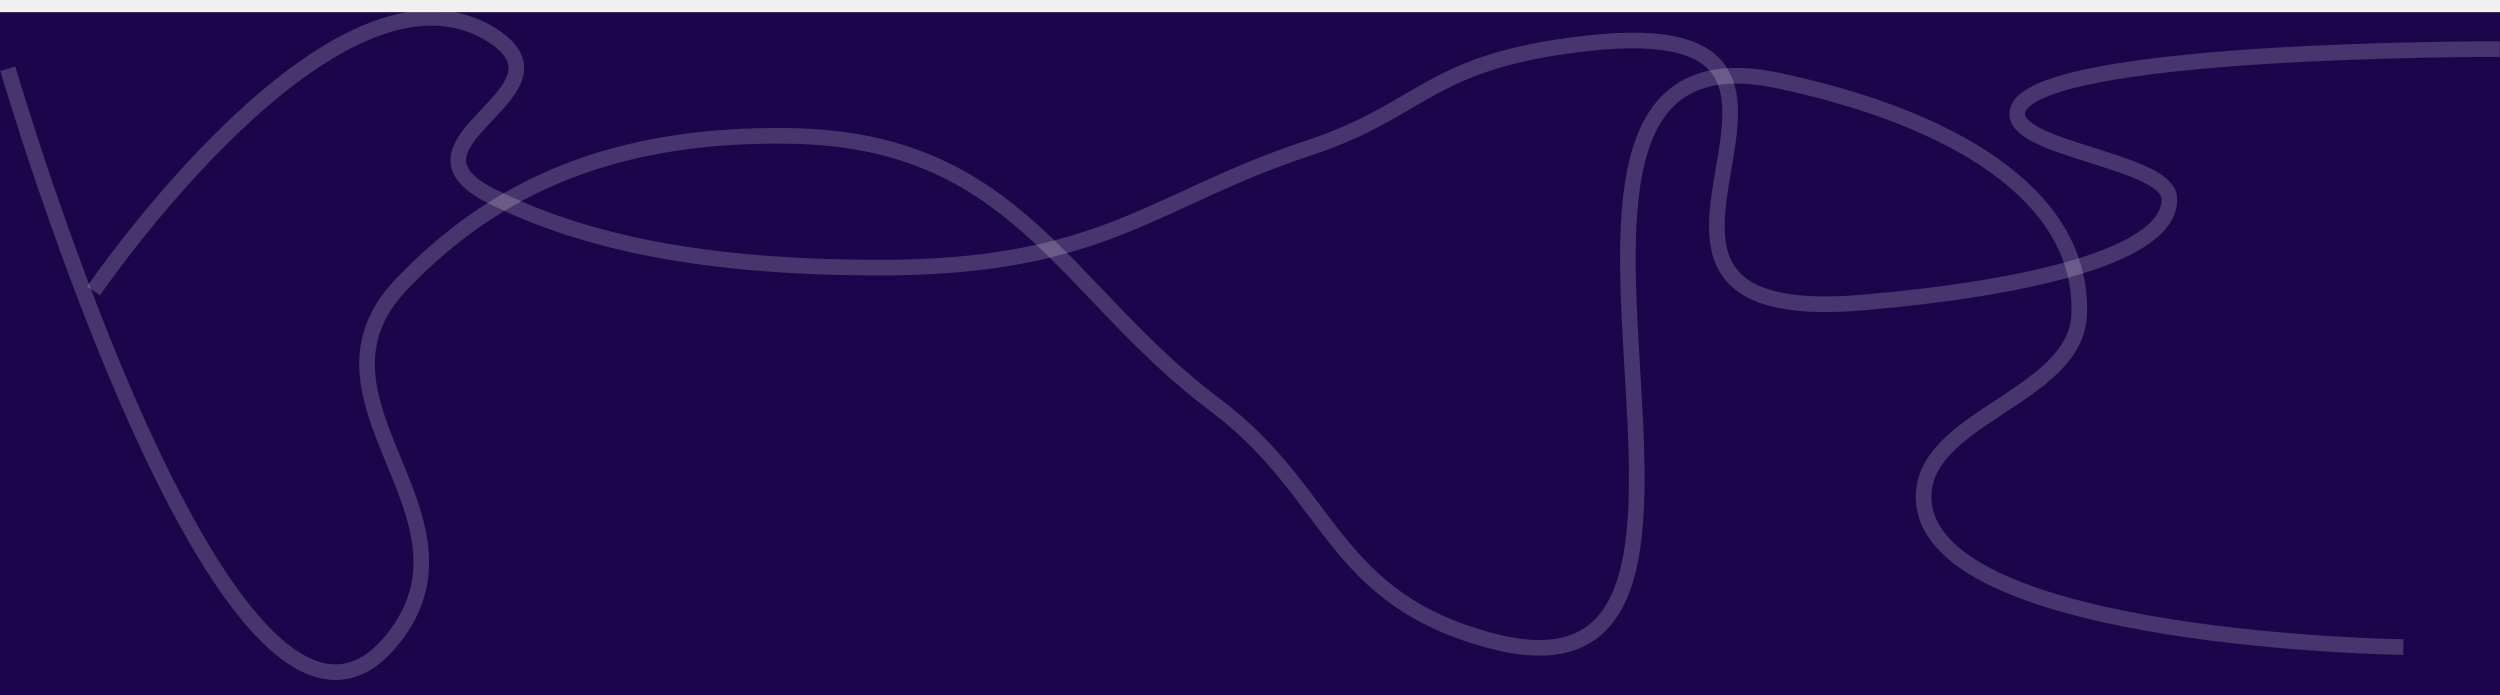
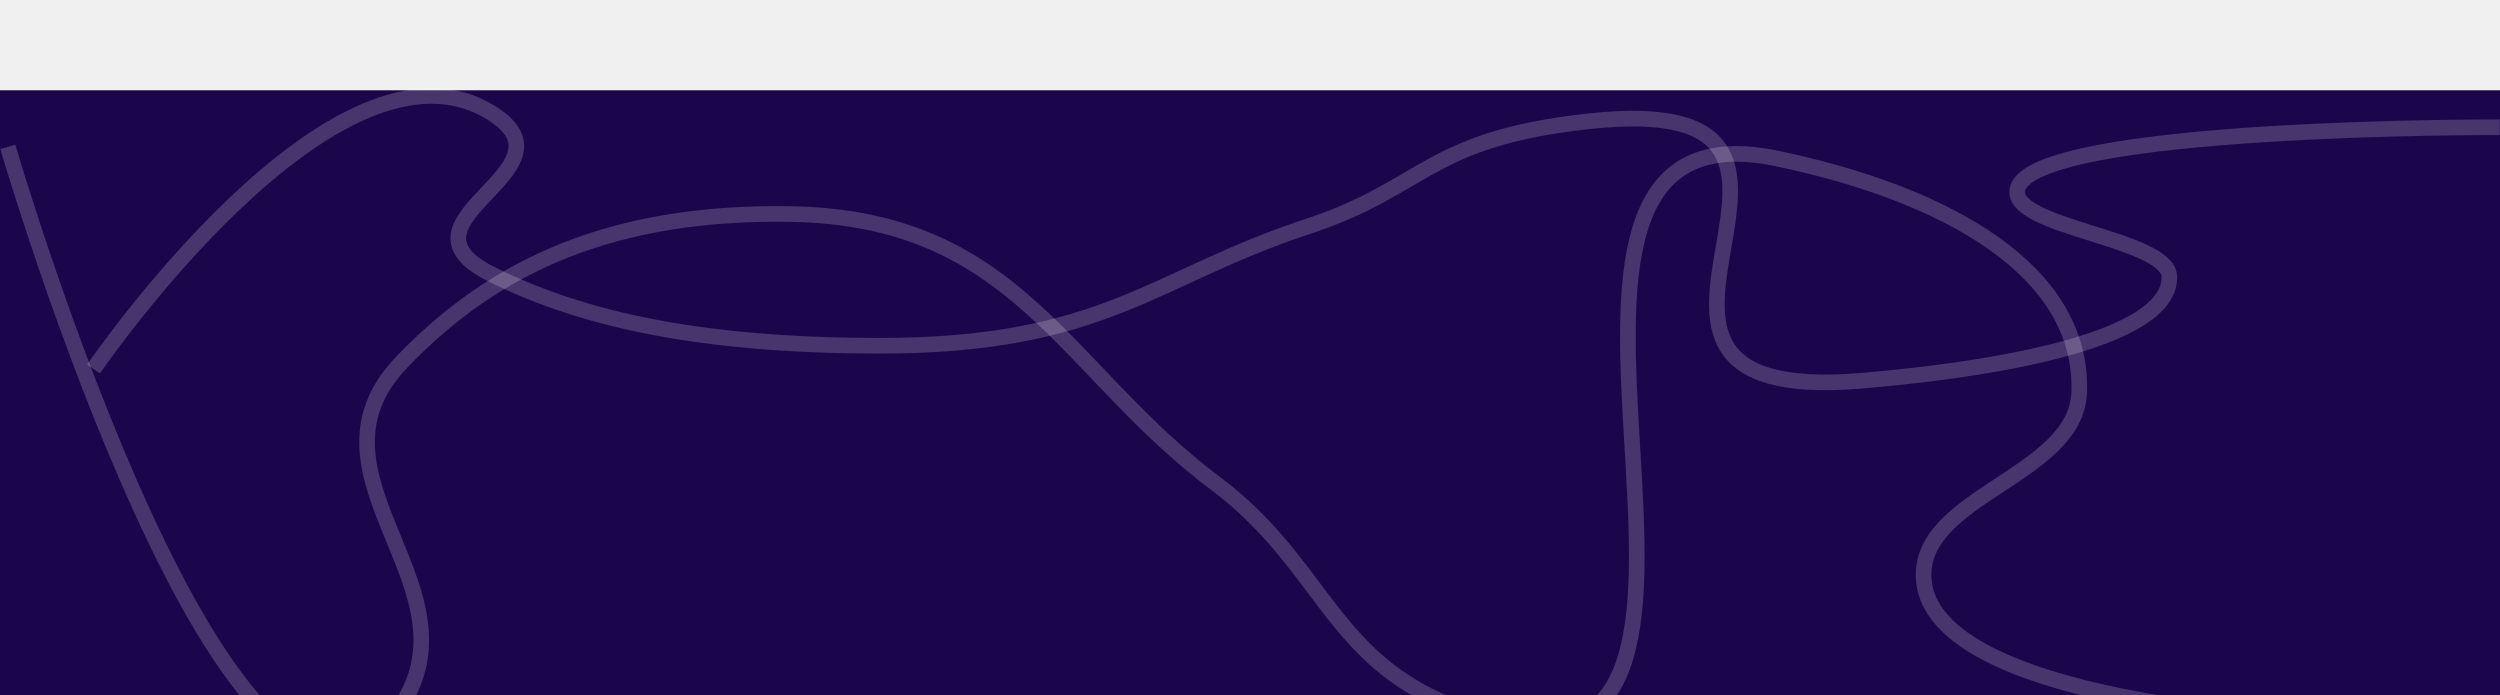
- <svg xmlns="http://www.w3.org/2000/svg" width="1440" height="400" viewBox="0 0 1440 390" fill="none">
+ <svg xmlns="http://www.w3.org/2000/svg" width="1440" height="400" viewBox="0 0 1440 300" fill="none">
  <rect x="-0" y="2" width="1440" height="580" fill="#1C064B" />
  <path d="M4.508 34.617C4.508 34.617 136.171 485.562 228.546 360.142C280.308 289.863 168.293 224.82 231.167 158.859C285.69 101.657 354.714 71.721 455.05 73.281C585.915 75.315 612.312 162.727 700.327 228.588C767.417 278.791 766.536 340.074 859.755 364.289C1043.31 411.971 835.912 1.892 1023.65 41.313C1122.09 61.982 1200.19 106.144 1197.61 176.09C1195.83 224.452 1104.28 235.662 1108.1 283.973C1114.44 364.084 1384.34 367.736 1384.34 367.736" stroke="white" stroke-opacity="0.19" stroke-width="9" />
  <path d="M53.88 162.547C53.88 162.547 194.085 -42.599 284.068 15.693C334.49 48.357 221.255 77.056 282.868 107.85C336.299 134.555 404.746 148.918 505.099 149.165C635.986 149.488 664.039 109.73 753.293 80.427C821.328 58.091 821.61 30.032 915.277 19.841C1099.71 -0.226 884.558 185.489 1073.03 169.244C1171.84 160.726 1250.77 141.26 1249.52 109.22C1248.66 87.066 1157.33 81.058 1162.07 58.982C1169.93 22.374 1439.87 23.287 1439.87 23.287" stroke="white" stroke-opacity="0.19" stroke-width="9" />
</svg>
